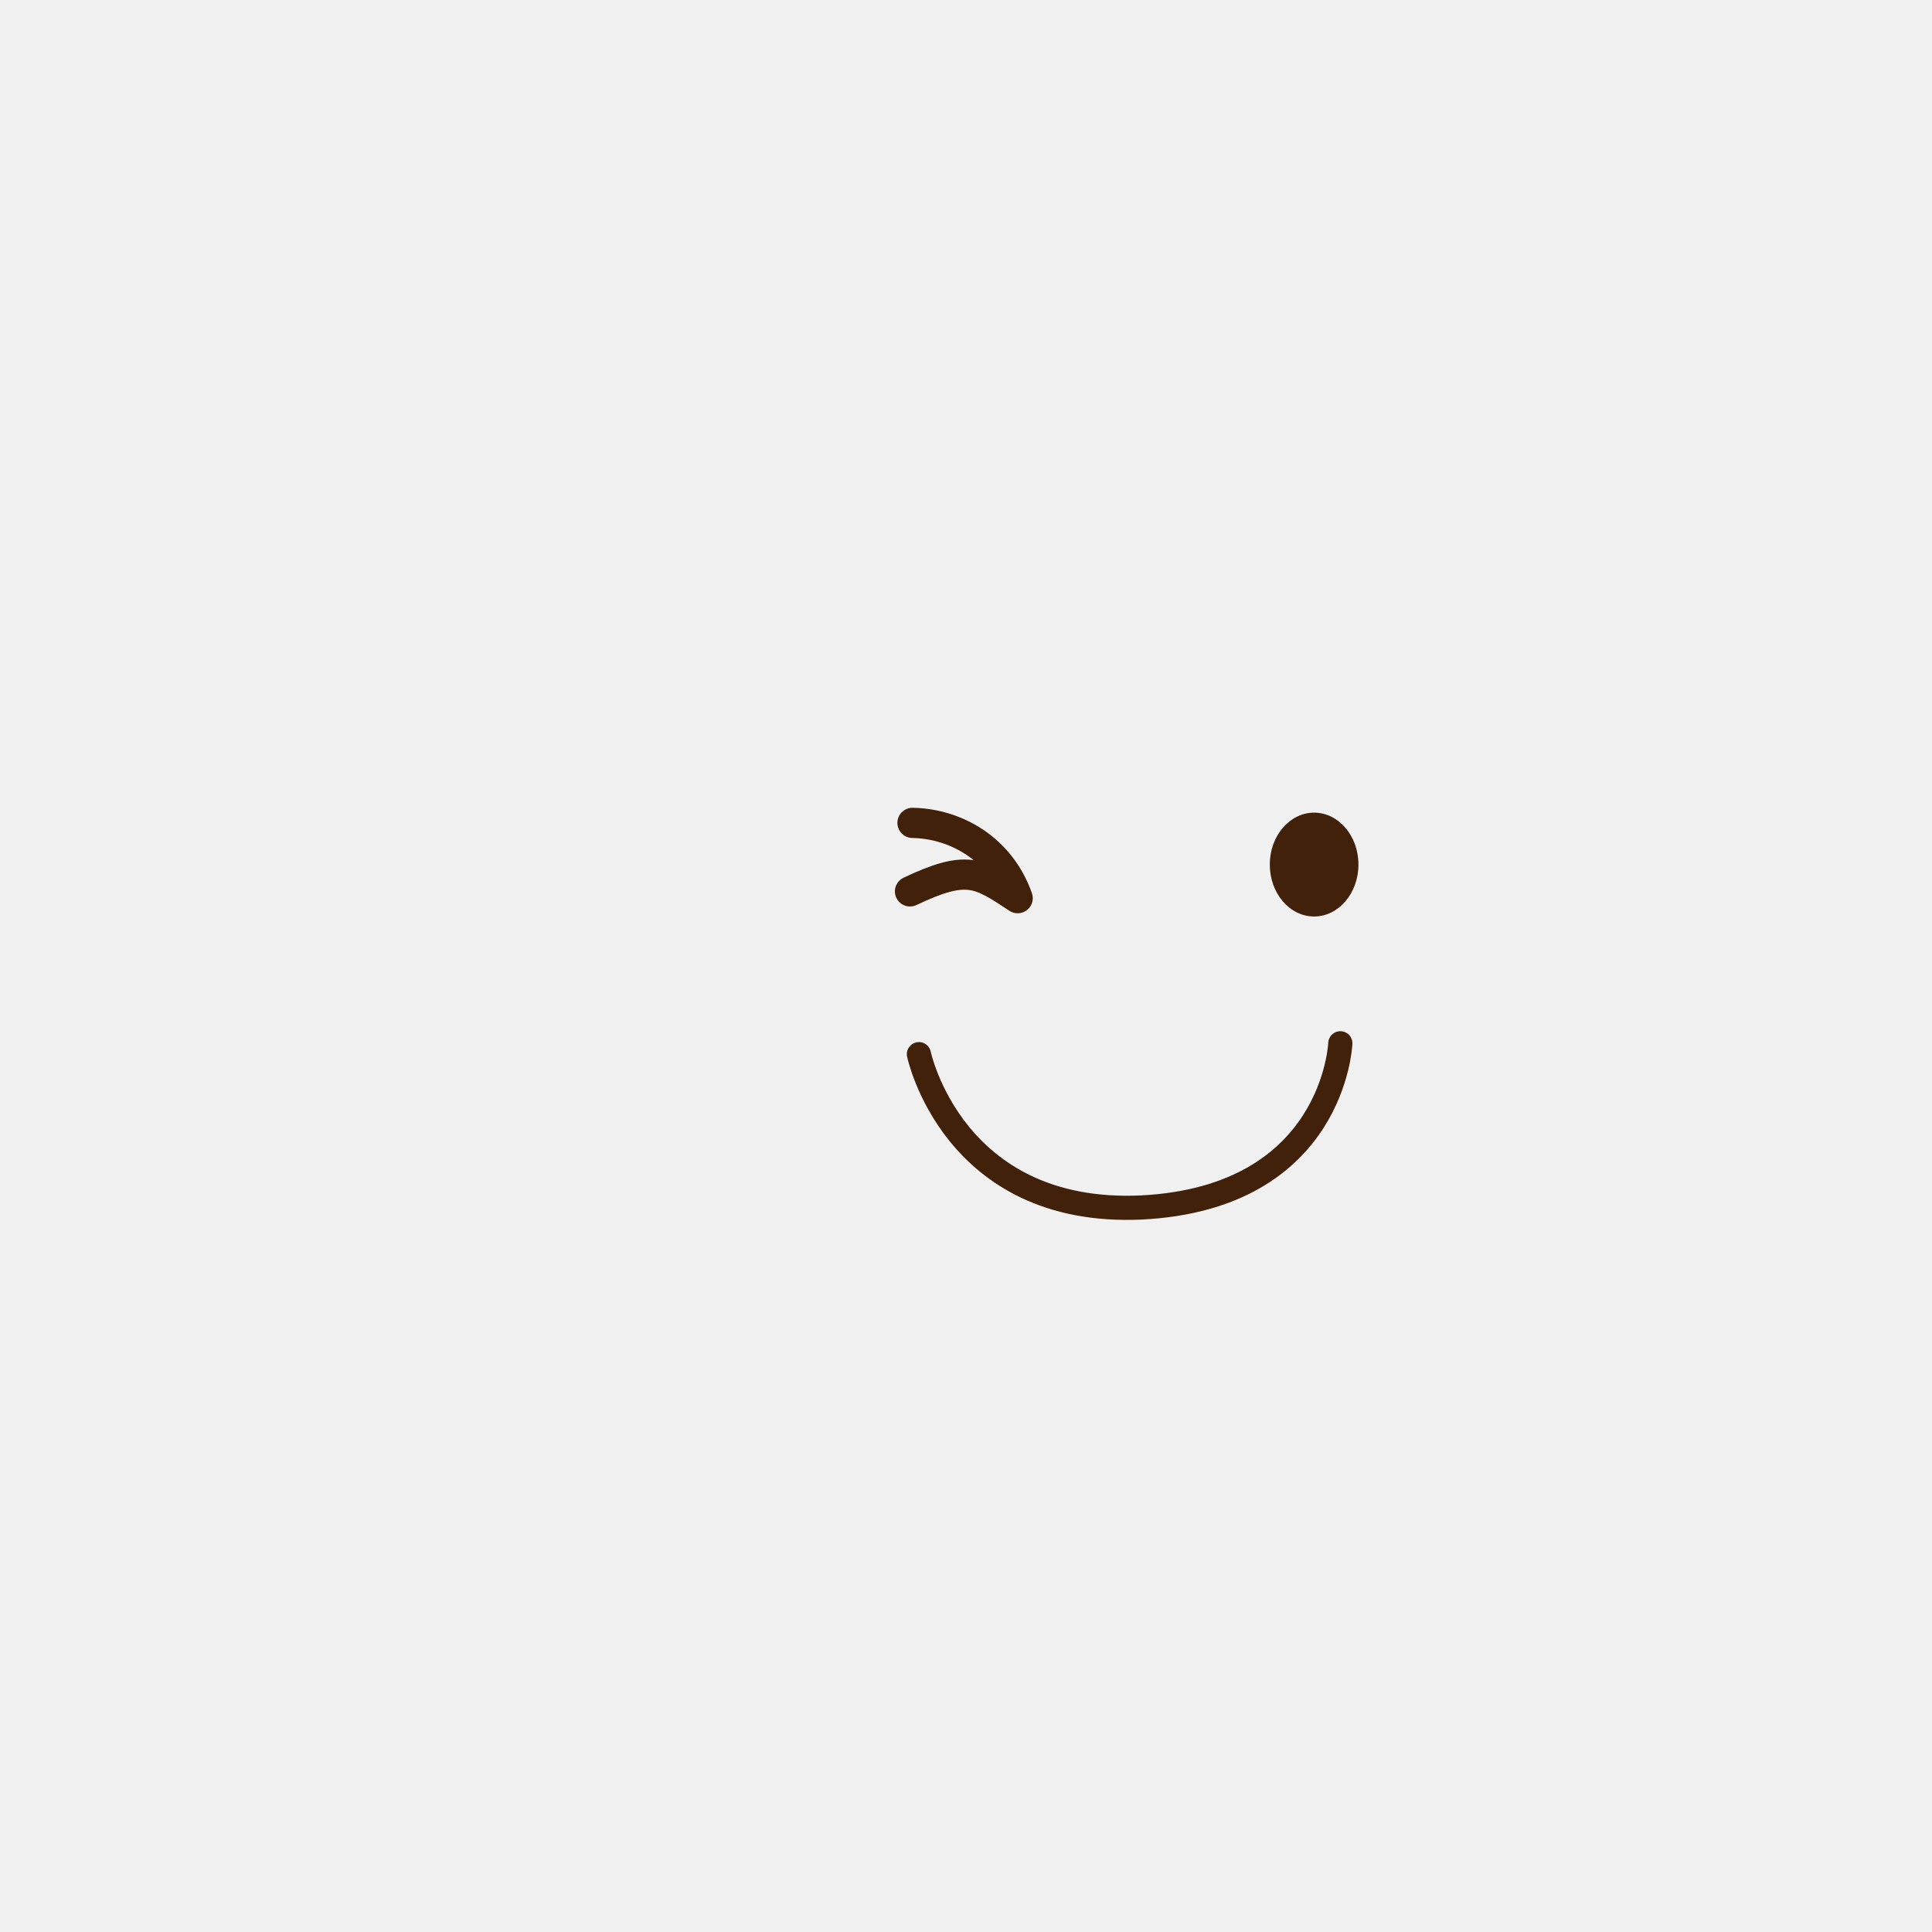
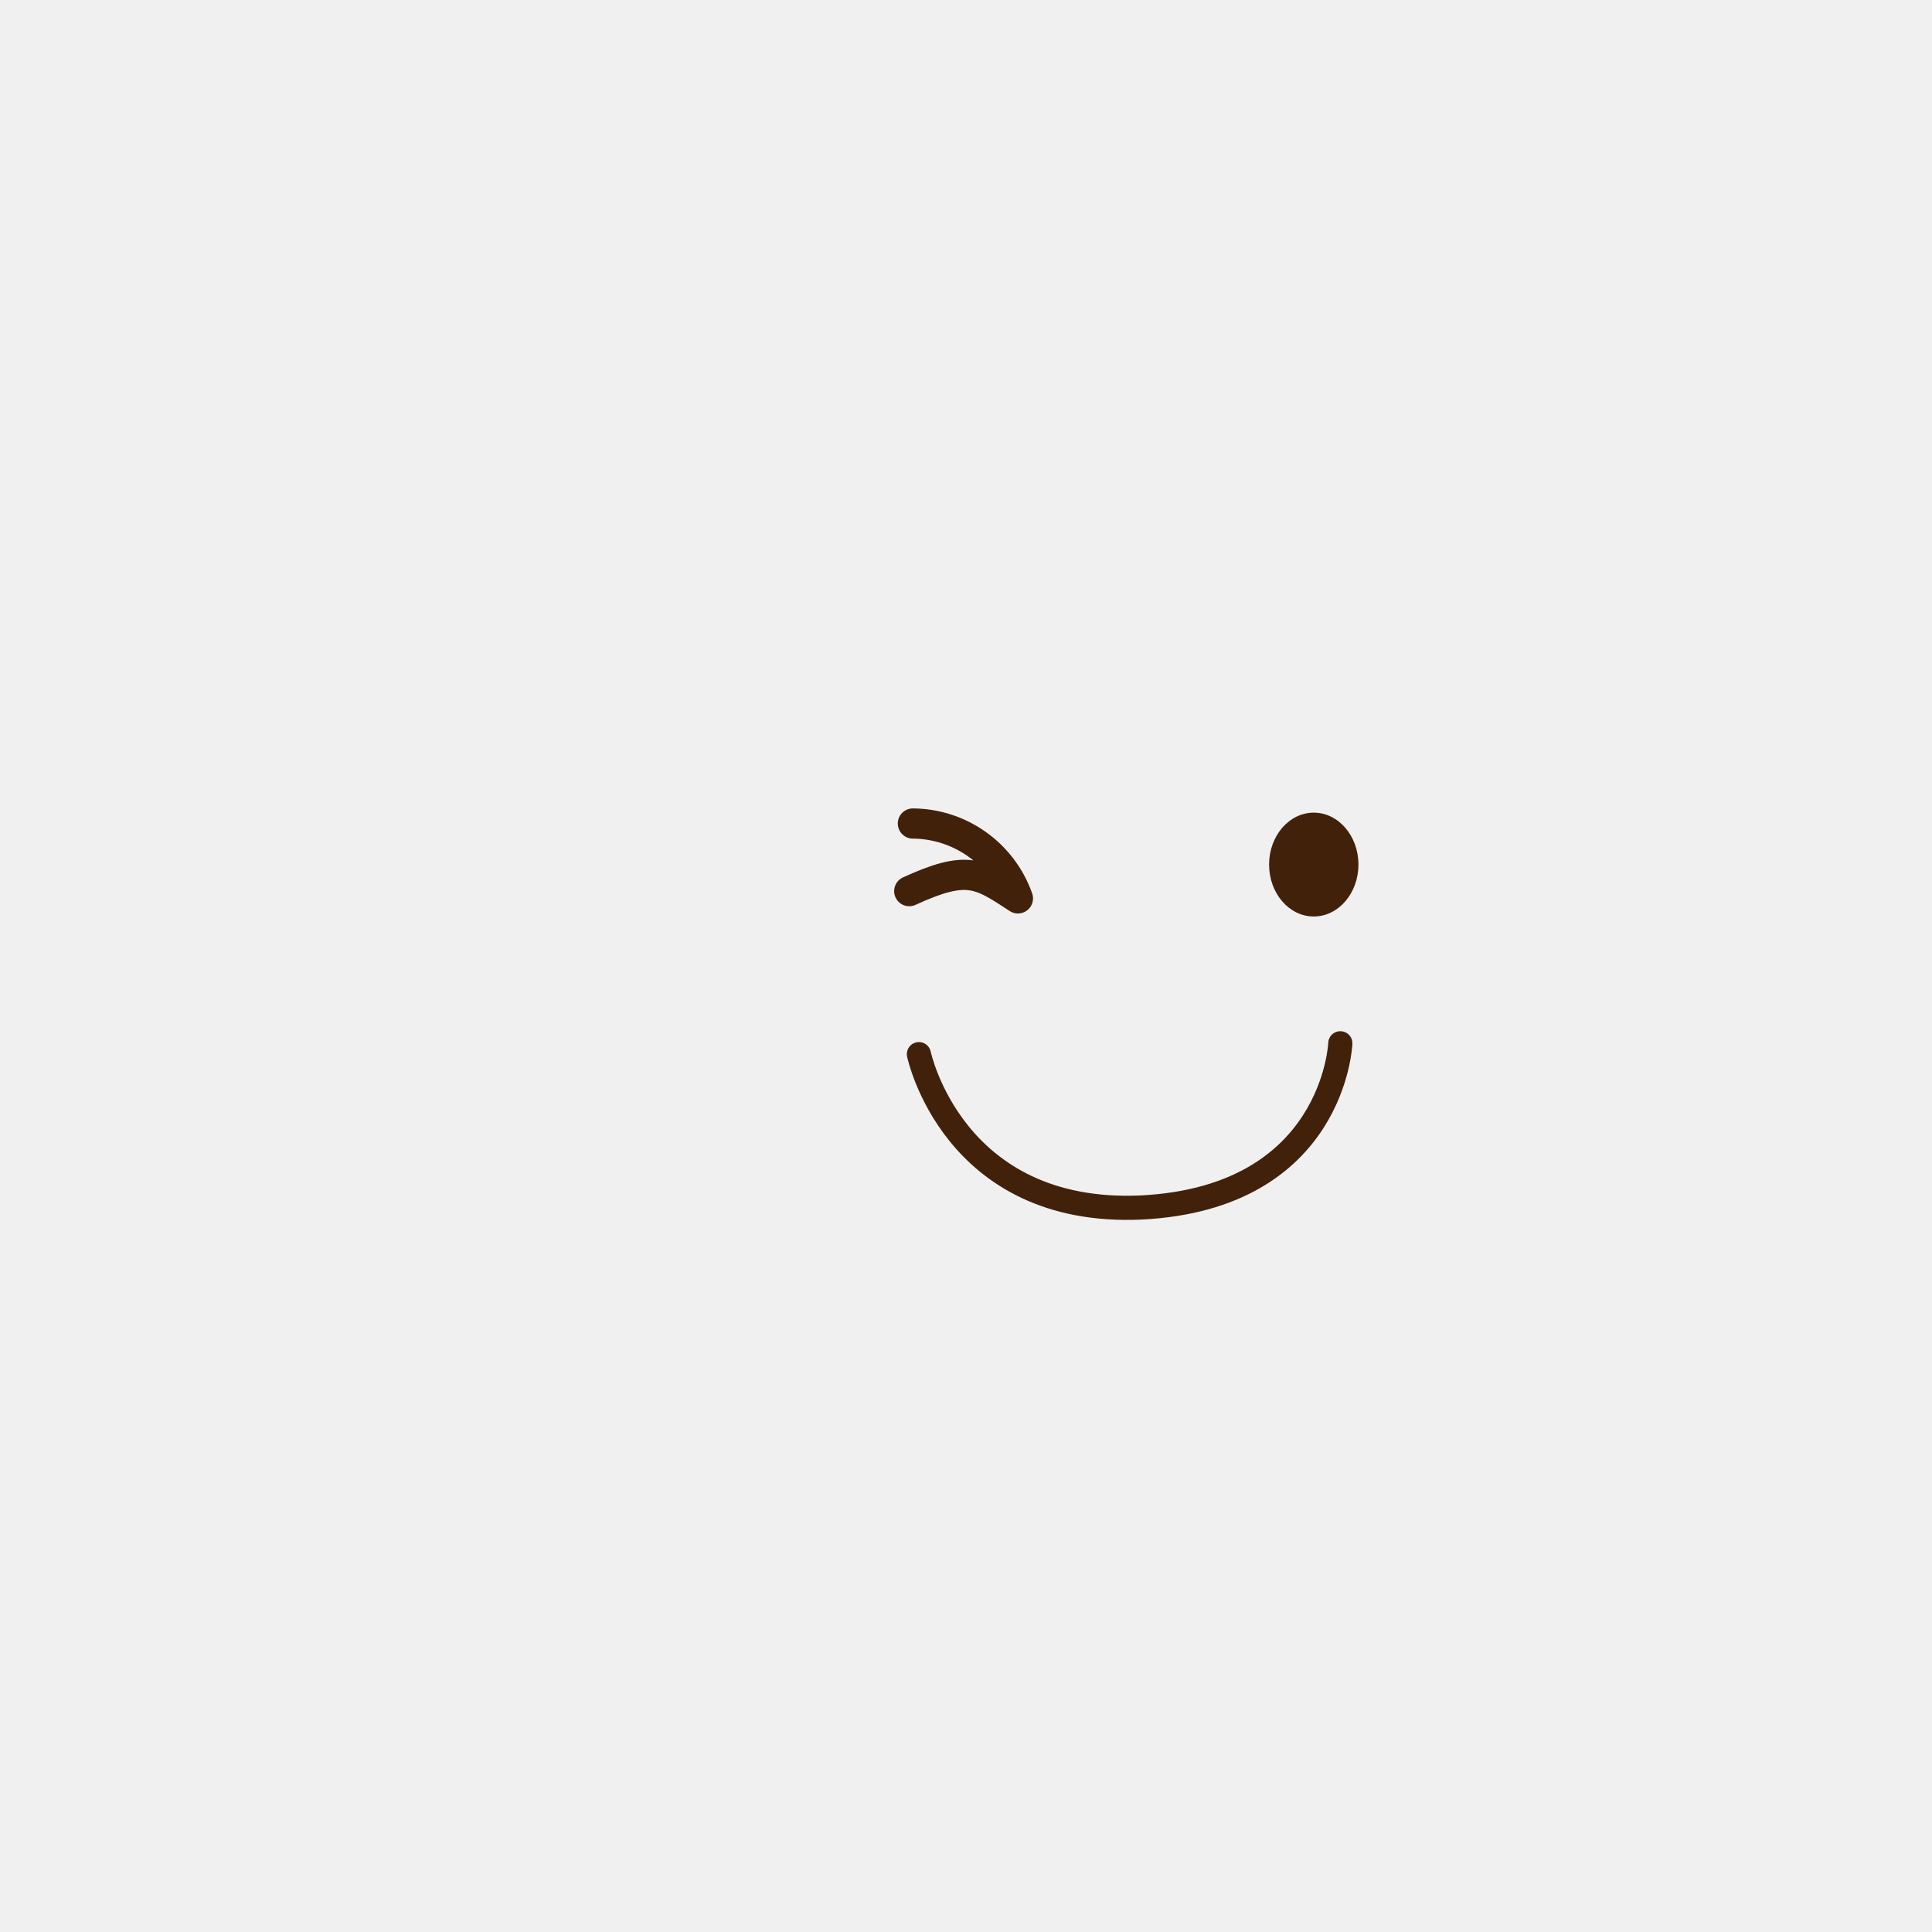
- <svg xmlns="http://www.w3.org/2000/svg" version="1.1" id="Layer_1" x="0px" y="0px" viewBox="0 0 160 160" style="enable-background:new 0 0 160 160;" xml:space="preserve">
-   <defs id="defs83" />
-   <style type="text/css" id="style2">
- 	.st0{fill:#42210B;}
- 	.st1{fill:none;stroke:#42210B;stroke-width:2;stroke-linecap:round;stroke-linejoin:round;}
- 	.st2{fill:url(#SVGID_1_);}
- 	.st3{clip-path:url(#SVGID_3_);}
- 	.st4{fill:url(#SVGID_4_);}
- 	.st5{fill:#FFFFFF;}
- 	.st6{clip-path:url(#SVGID_6_);}
- 	.st7{clip-path:url(#SVGID_8_);}
- 	.st8{opacity:5.000000e-02;}
- 	.st9{clip-path:url(#SVGID_10_);}
- </style>
-   <ellipse class="st0" cx="108.829" cy="71.6" id="circle8" rx="3.671" ry="4.3" style="fill:#42210b;stroke-width:0.924" />
-   <path class="st1" d="M76.1,87.3c0,0,2.8,13.4,18.4,12.7c16-0.8,16.5-13.6,16.5-13.6" id="path10" />
-   <linearGradient id="SVGID_1_" gradientUnits="userSpaceOnUse" x1="555.855" y1="-350.33" x2="555.855" y2="-333.714" gradientTransform="matrix(1 0 0 1 0 1744.33)">
-     <stop offset="0" style="stop-color:#A66707" id="stop12" />
-     <stop offset="1" style="stop-color:#000000" id="stop14" />
-   </linearGradient>
-   <path style="fill:none;stroke:#42210b;stroke-width:2.5;stroke-linecap:round;stroke-linejoin:round;stroke-miterlimit:4;stroke-dasharray:none;stroke-opacity:1" d="m 75.568,68.147 c 3.617,0.07 7.274,2.155 8.712,6.235 -3.208,-2.123 -4.196,-2.805 -8.918,-0.561" id="path897" />
+ <svg xmlns="http://www.w3.org/2000/svg" viewBox="0 0 160 160">
+   <ellipse cx="108.8" cy="71.6" rx="3.7" ry="4.3" fill="#42210b" stroke-width=".9" />
+   <path d="M76.1 87.3s2.8 13.4 18.4 12.7c16-.8 16.5-13.6 16.5-13.6" fill="none" stroke="#42210b" stroke-width="2" stroke-linecap="round" stroke-linejoin="round" />
+   <path d="M75.6 68.2a9.3 9.3 0 018.7 6.2c-3.2-2.1-4.2-2.8-9-.6" fill="none" stroke="#42210b" stroke-width="2.5" stroke-linecap="round" stroke-linejoin="round" />
</svg>
